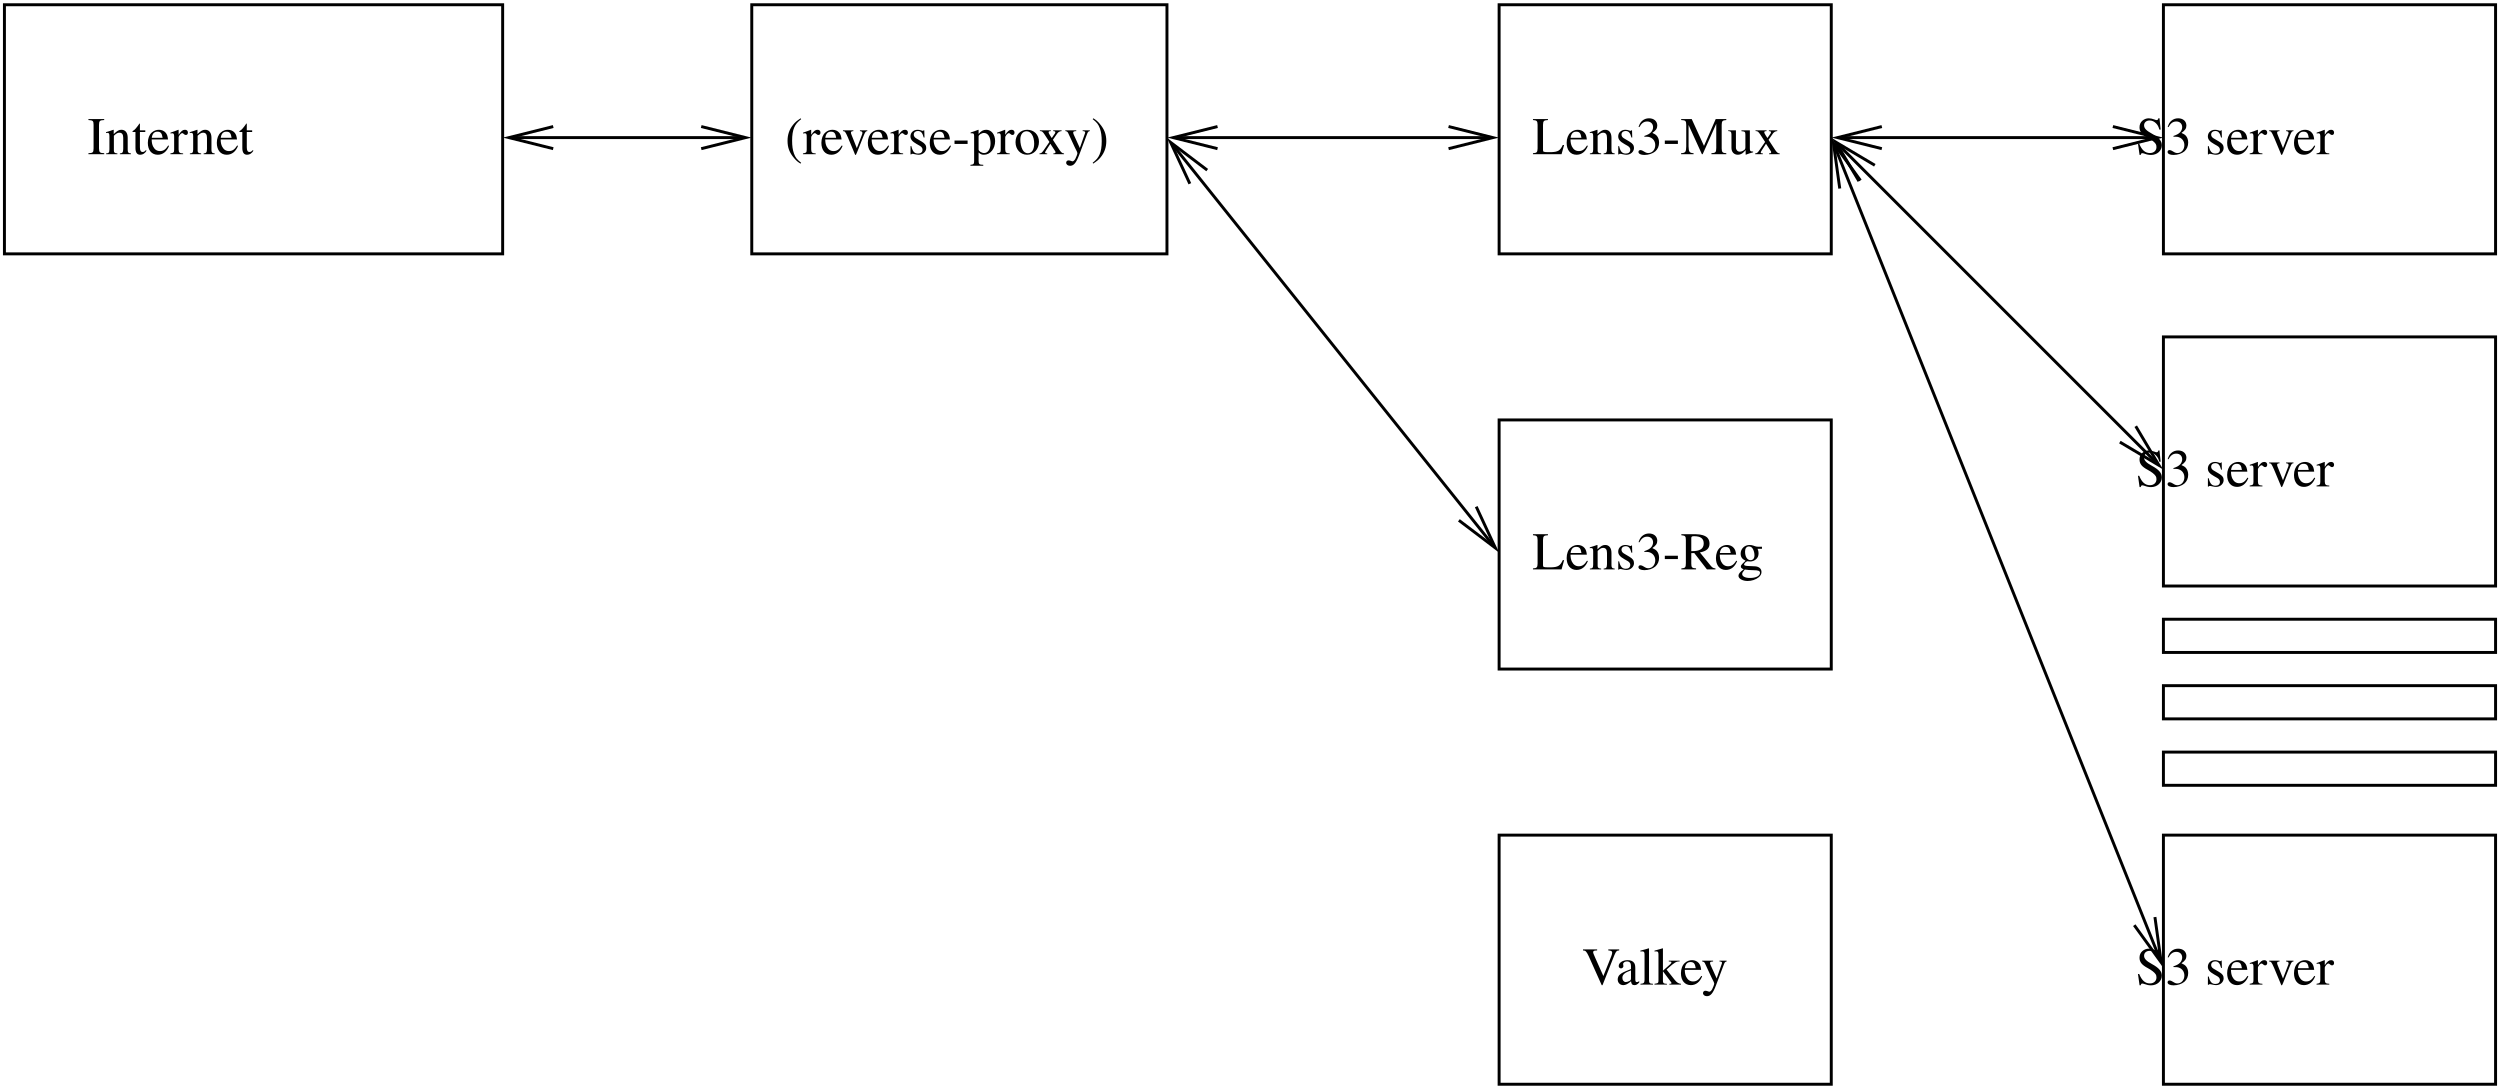
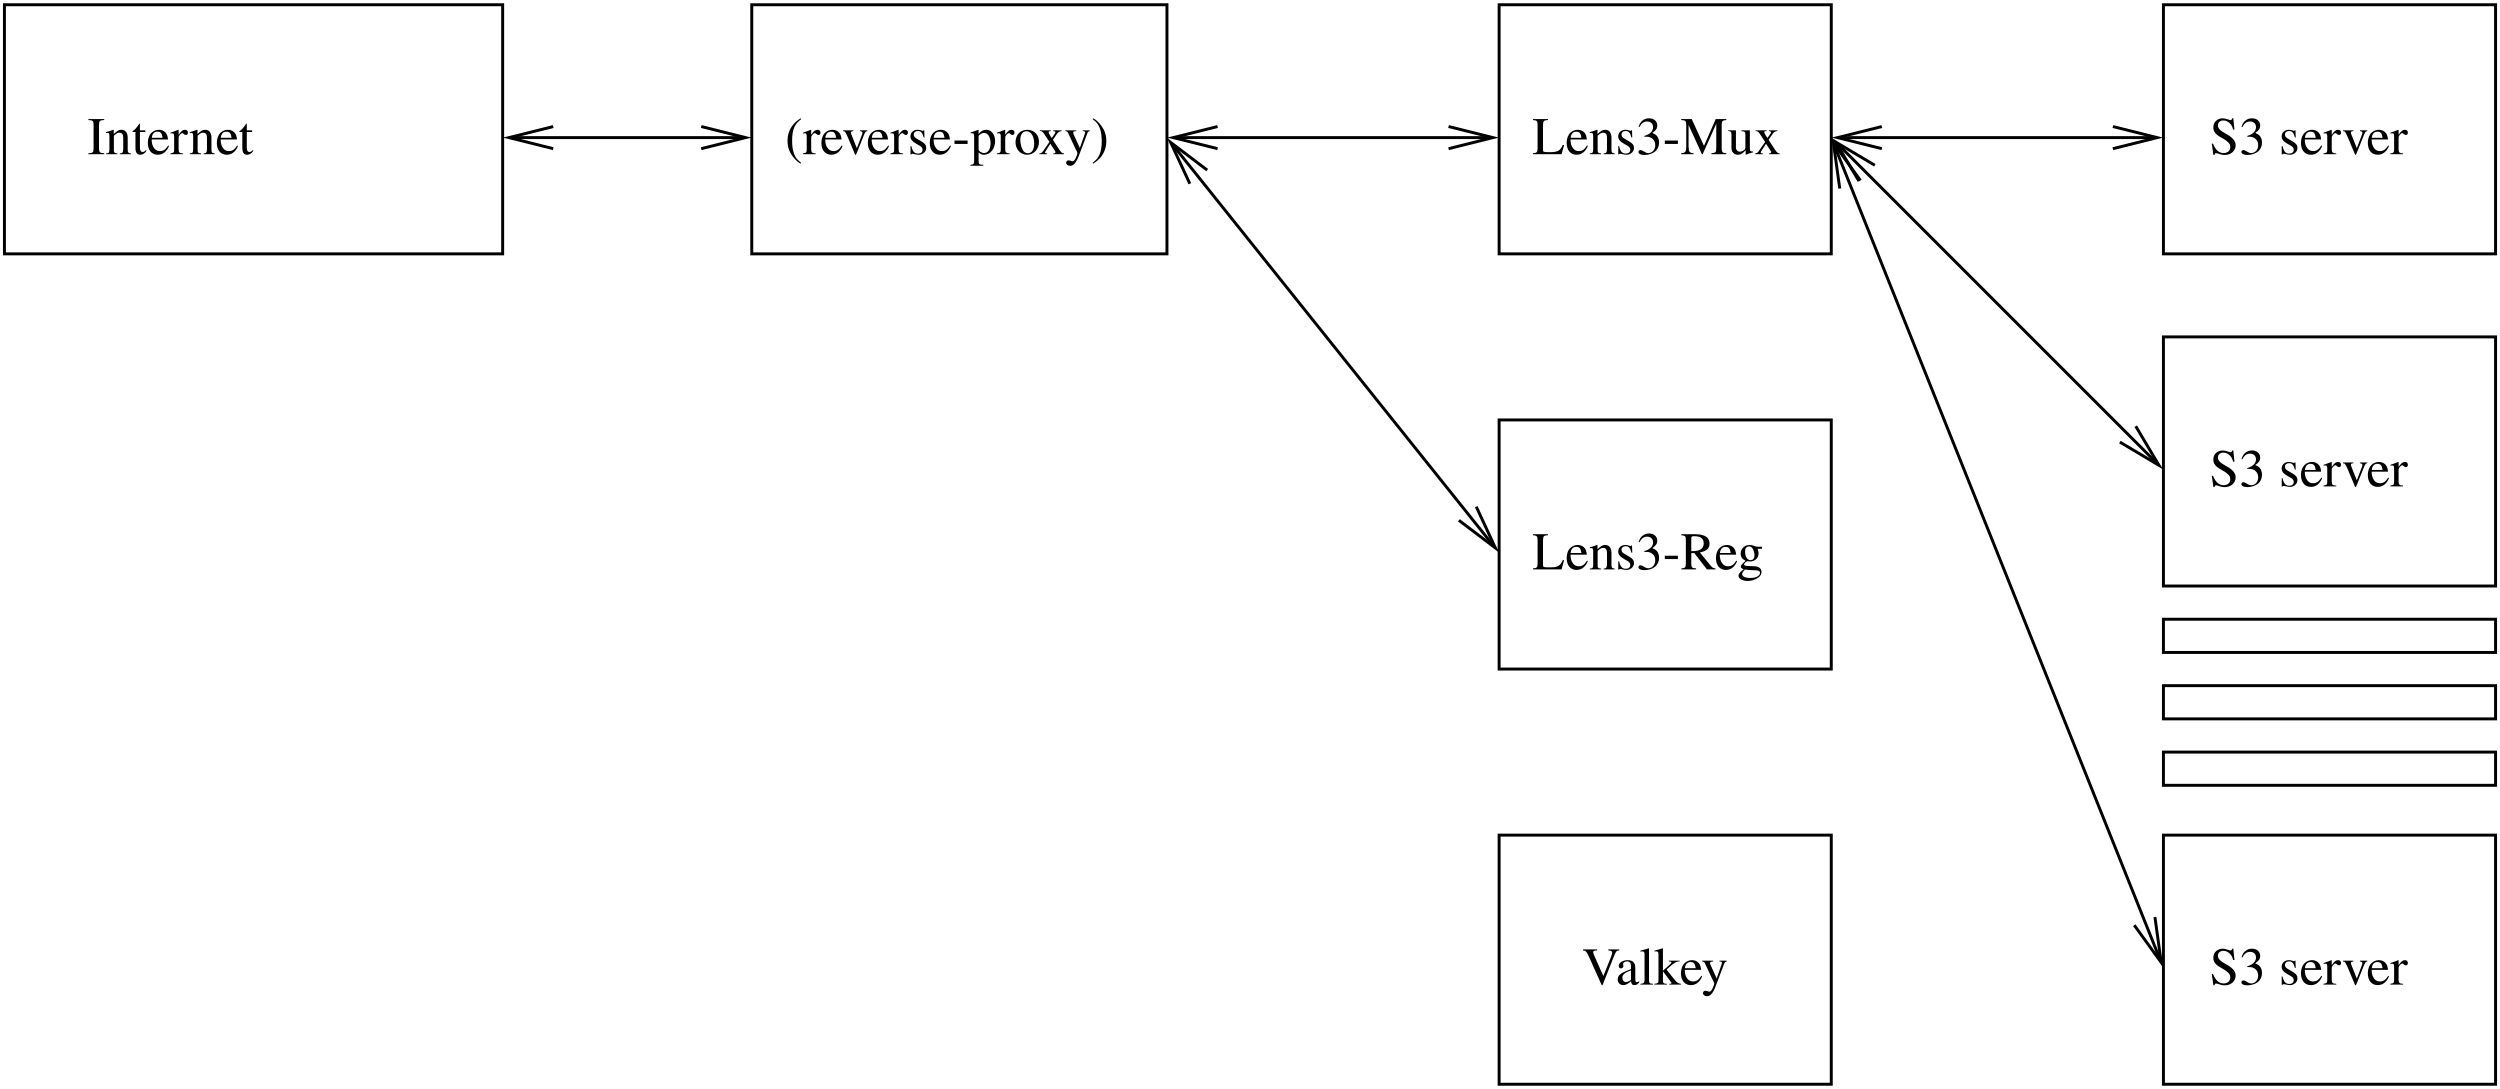
<svg xmlns="http://www.w3.org/2000/svg" width="427pt" height="186pt" viewBox="213 213 6774 2949">
  <g fill="none">
    <rect x="225" y="225" width="1350" height="675" stroke="#000000" stroke-width="8px" />
    <defs>
      <clipPath id="cp0">
        <path clip-rule="evenodd" d="M 213,213 H 6987 V 3162 H 213 z   M 4138,555 4258,585 4138,615 4282,592 4282,578z   M 3512,615 3392,585 3512,555 3368,578 3368,592z" />
      </clipPath>
    </defs>
    <polyline points=" 3375,585 4275,585" clip-path="url(#cp0)" stroke="#000000" stroke-width="8px" />
    <polyline points=" 4138,555 4258,585 4138,615" stroke="#000000" stroke-width="8px" stroke-miterlimit="8" />
    <polyline points=" 3512,615 3392,585 3512,555" stroke="#000000" stroke-width="8px" stroke-miterlimit="8" />
    <defs>
      <clipPath id="cp1">
        <path clip-rule="evenodd" d="M 213,213 H 6987 V 3162 H 213 z   M 2113,555 2233,585 2113,615 2257,592 2257,578z   M 1712,615 1592,585 1712,555 1568,578 1568,592z" />
      </clipPath>
    </defs>
    <polyline points=" 1575,585 2250,585" clip-path="url(#cp1)" stroke="#000000" stroke-width="8px" />
    <polyline points=" 2113,555 2233,585 2113,615" stroke="#000000" stroke-width="8px" stroke-miterlimit="8" />
    <polyline points=" 1712,615 1592,585 1712,555" stroke="#000000" stroke-width="8px" stroke-miterlimit="8" />
    <defs>
      <clipPath id="cp2">
        <path clip-rule="evenodd" d="M 213,213 H 6987 V 3162 H 213 z   M 5938,555 6058,585 5938,615 6082,592 6082,578z   M 5312,615 5192,585 5312,555 5168,578 5168,592z" />
      </clipPath>
    </defs>
    <polyline points=" 5175,585 6075,585" clip-path="url(#cp2)" stroke="#000000" stroke-width="8px" />
    <polyline points=" 5938,555 6058,585 5938,615" stroke="#000000" stroke-width="8px" stroke-miterlimit="8" />
    <polyline points=" 5312,615 5192,585 5312,555" stroke="#000000" stroke-width="8px" stroke-miterlimit="8" />
    <defs>
      <clipPath id="cp3">
        <path clip-rule="evenodd" d="M 213,213 H 6987 V 3162 H 213 z   M 4213,1585 4265,1697 4166,1622 4274,1719 4284,1711z   M 3437,710 3385,598 3484,673 3376,576 3366,584z" />
      </clipPath>
    </defs>
    <polyline points=" 3375,585 4275,1710" clip-path="url(#cp3)" stroke="#000000" stroke-width="8px" />
    <polyline points=" 4213,1585 4265,1697 4166,1622" stroke="#000000" stroke-width="8px" stroke-miterlimit="8" />
    <polyline points=" 3437,710 3385,598 3484,673" stroke="#000000" stroke-width="8px" stroke-miterlimit="8" />
    <rect x="4275" y="1350" width="900" height="675" stroke="#000000" stroke-width="8px" />
    <rect x="4275" y="225" width="900" height="675" stroke="#000000" stroke-width="8px" />
    <rect x="4275" y="2475" width="900" height="675" stroke="#000000" stroke-width="8px" />
    <rect x="2250" y="225" width="1125" height="675" stroke="#000000" stroke-width="8px" />
    <defs>
      <clipPath id="cp4">
        <path clip-rule="evenodd" d="M 213,213 H 6987 V 3162 H 213 z   M 6000,1367 6063,1473 5957,1410 6075,1495 6085,1485z   M 5250,703 5187,597 5293,660 5175,575 5165,585z" />
      </clipPath>
    </defs>
    <polyline points=" 5175,585 6075,1485" clip-path="url(#cp4)" stroke="#000000" stroke-width="8px" />
    <polyline points=" 6000,1367 6063,1473 5957,1410" stroke="#000000" stroke-width="8px" stroke-miterlimit="8" />
    <polyline points=" 5250,703 5187,597 5293,660" stroke="#000000" stroke-width="8px" stroke-miterlimit="8" />
    <defs>
      <clipPath id="cp5">
        <path clip-rule="evenodd" d="M 213,213 H 6987 V 3162 H 213 z   M 6052,2697 6069,2820 5996,2719 6071,2844 6084,2839z   M 5198,723 5181,600 5254,701 5179,576 5166,581z" />
      </clipPath>
    </defs>
    <polyline points=" 5175,585 6075,2835" clip-path="url(#cp5)" stroke="#000000" stroke-width="8px" />
    <polyline points=" 6052,2697 6069,2820 5996,2719" stroke="#000000" stroke-width="8px" stroke-miterlimit="8" />
    <polyline points=" 5198,723 5181,600 5254,701" stroke="#000000" stroke-width="8px" stroke-miterlimit="8" />
    <rect x="6075" y="225" width="900" height="675" stroke="#000000" stroke-width="8px" />
    <rect x="6075" y="1125" width="900" height="675" stroke="#000000" stroke-width="8px" />
    <rect x="6075" y="2475" width="900" height="675" stroke="#000000" stroke-width="8px" />
    <rect x="6075" y="1890" width="900" height="90" stroke="#000000" stroke-width="8px" />
    <rect x="6075" y="2070" width="900" height="90" stroke="#000000" stroke-width="8px" />
    <rect x="6075" y="2250" width="900" height="90" stroke="#000000" stroke-width="8px" />
    <text xml:space="preserve" x="4500" y="2880" fill="#000000" font-family="Times" font-style="normal" font-weight="normal" font-size="144" text-anchor="start">Valkey</text>
    <text xml:space="preserve" x="2340" y="630" fill="#000000" font-family="Times" font-style="normal" font-weight="normal" font-size="144" text-anchor="start">(reverse-proxy)</text>
-     <text xml:space="preserve" x="6000" y="630" fill="#000000" font-family="Times" font-style="normal" font-weight="normal" font-size="144" text-anchor="start">S3 server</text>
-     <text xml:space="preserve" x="6000" y="1530" fill="#000000" font-family="Times" font-style="normal" font-weight="normal" font-size="144" text-anchor="start">S3 server</text>
-     <text xml:space="preserve" x="6000" y="2880" fill="#000000" font-family="Times" font-style="normal" font-weight="normal" font-size="144" text-anchor="start">S3 server</text>
+     <text xml:space="preserve" x="6200" y="630" fill="#000000" font-family="Times" font-style="normal" font-weight="normal" font-size="144" text-anchor="start">S3 server</text>
+     <text xml:space="preserve" x="6200" y="1530" fill="#000000" font-family="Times" font-style="normal" font-weight="normal" font-size="144" text-anchor="start">S3 server</text>
+     <text xml:space="preserve" x="6200" y="2880" fill="#000000" font-family="Times" font-style="normal" font-weight="normal" font-size="144" text-anchor="start">S3 server</text>
    <text xml:space="preserve" x="450" y="630" fill="#000000" font-family="Times" font-style="normal" font-weight="normal" font-size="144" text-anchor="start">Internet</text>
    <text xml:space="preserve" x="4365" y="630" fill="#000000" font-family="Times" font-style="normal" font-weight="normal" font-size="144" text-anchor="start">Lens3-Mux</text>
    <text xml:space="preserve" x="4365" y="1755" fill="#000000" font-family="Times" font-style="normal" font-weight="normal" font-size="144" text-anchor="start">Lens3-Reg</text>
  </g>
</svg>
